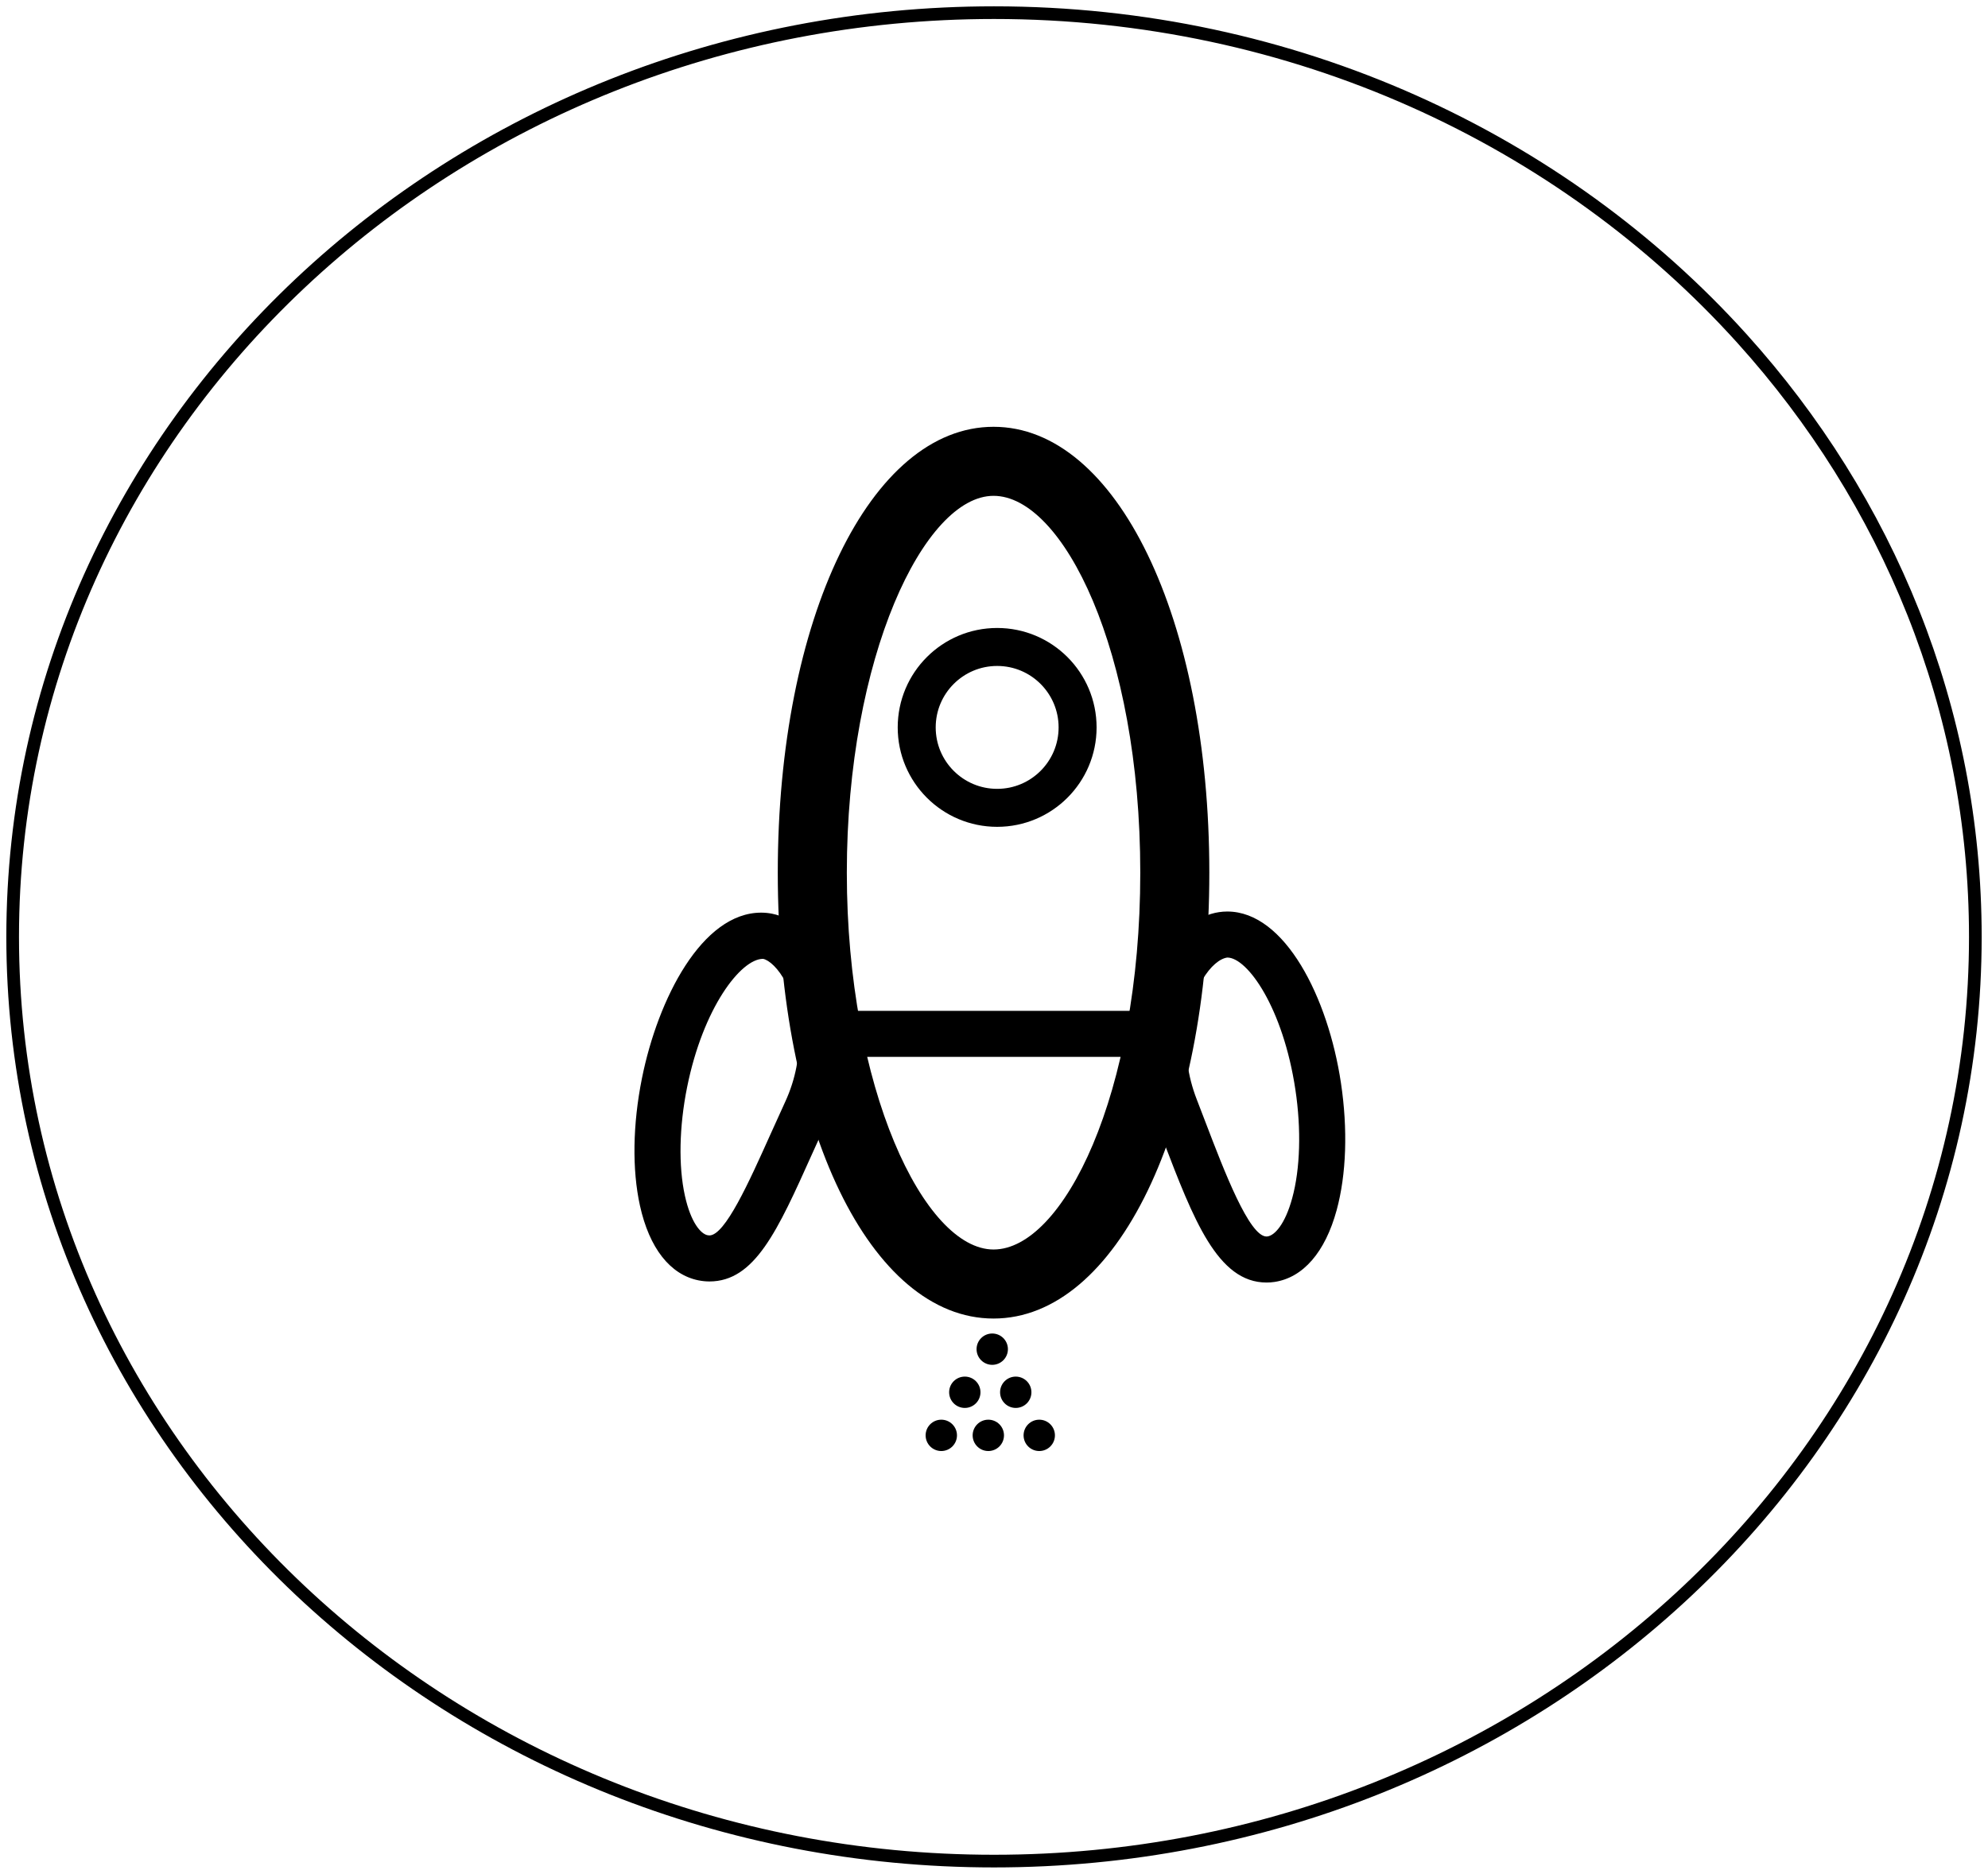
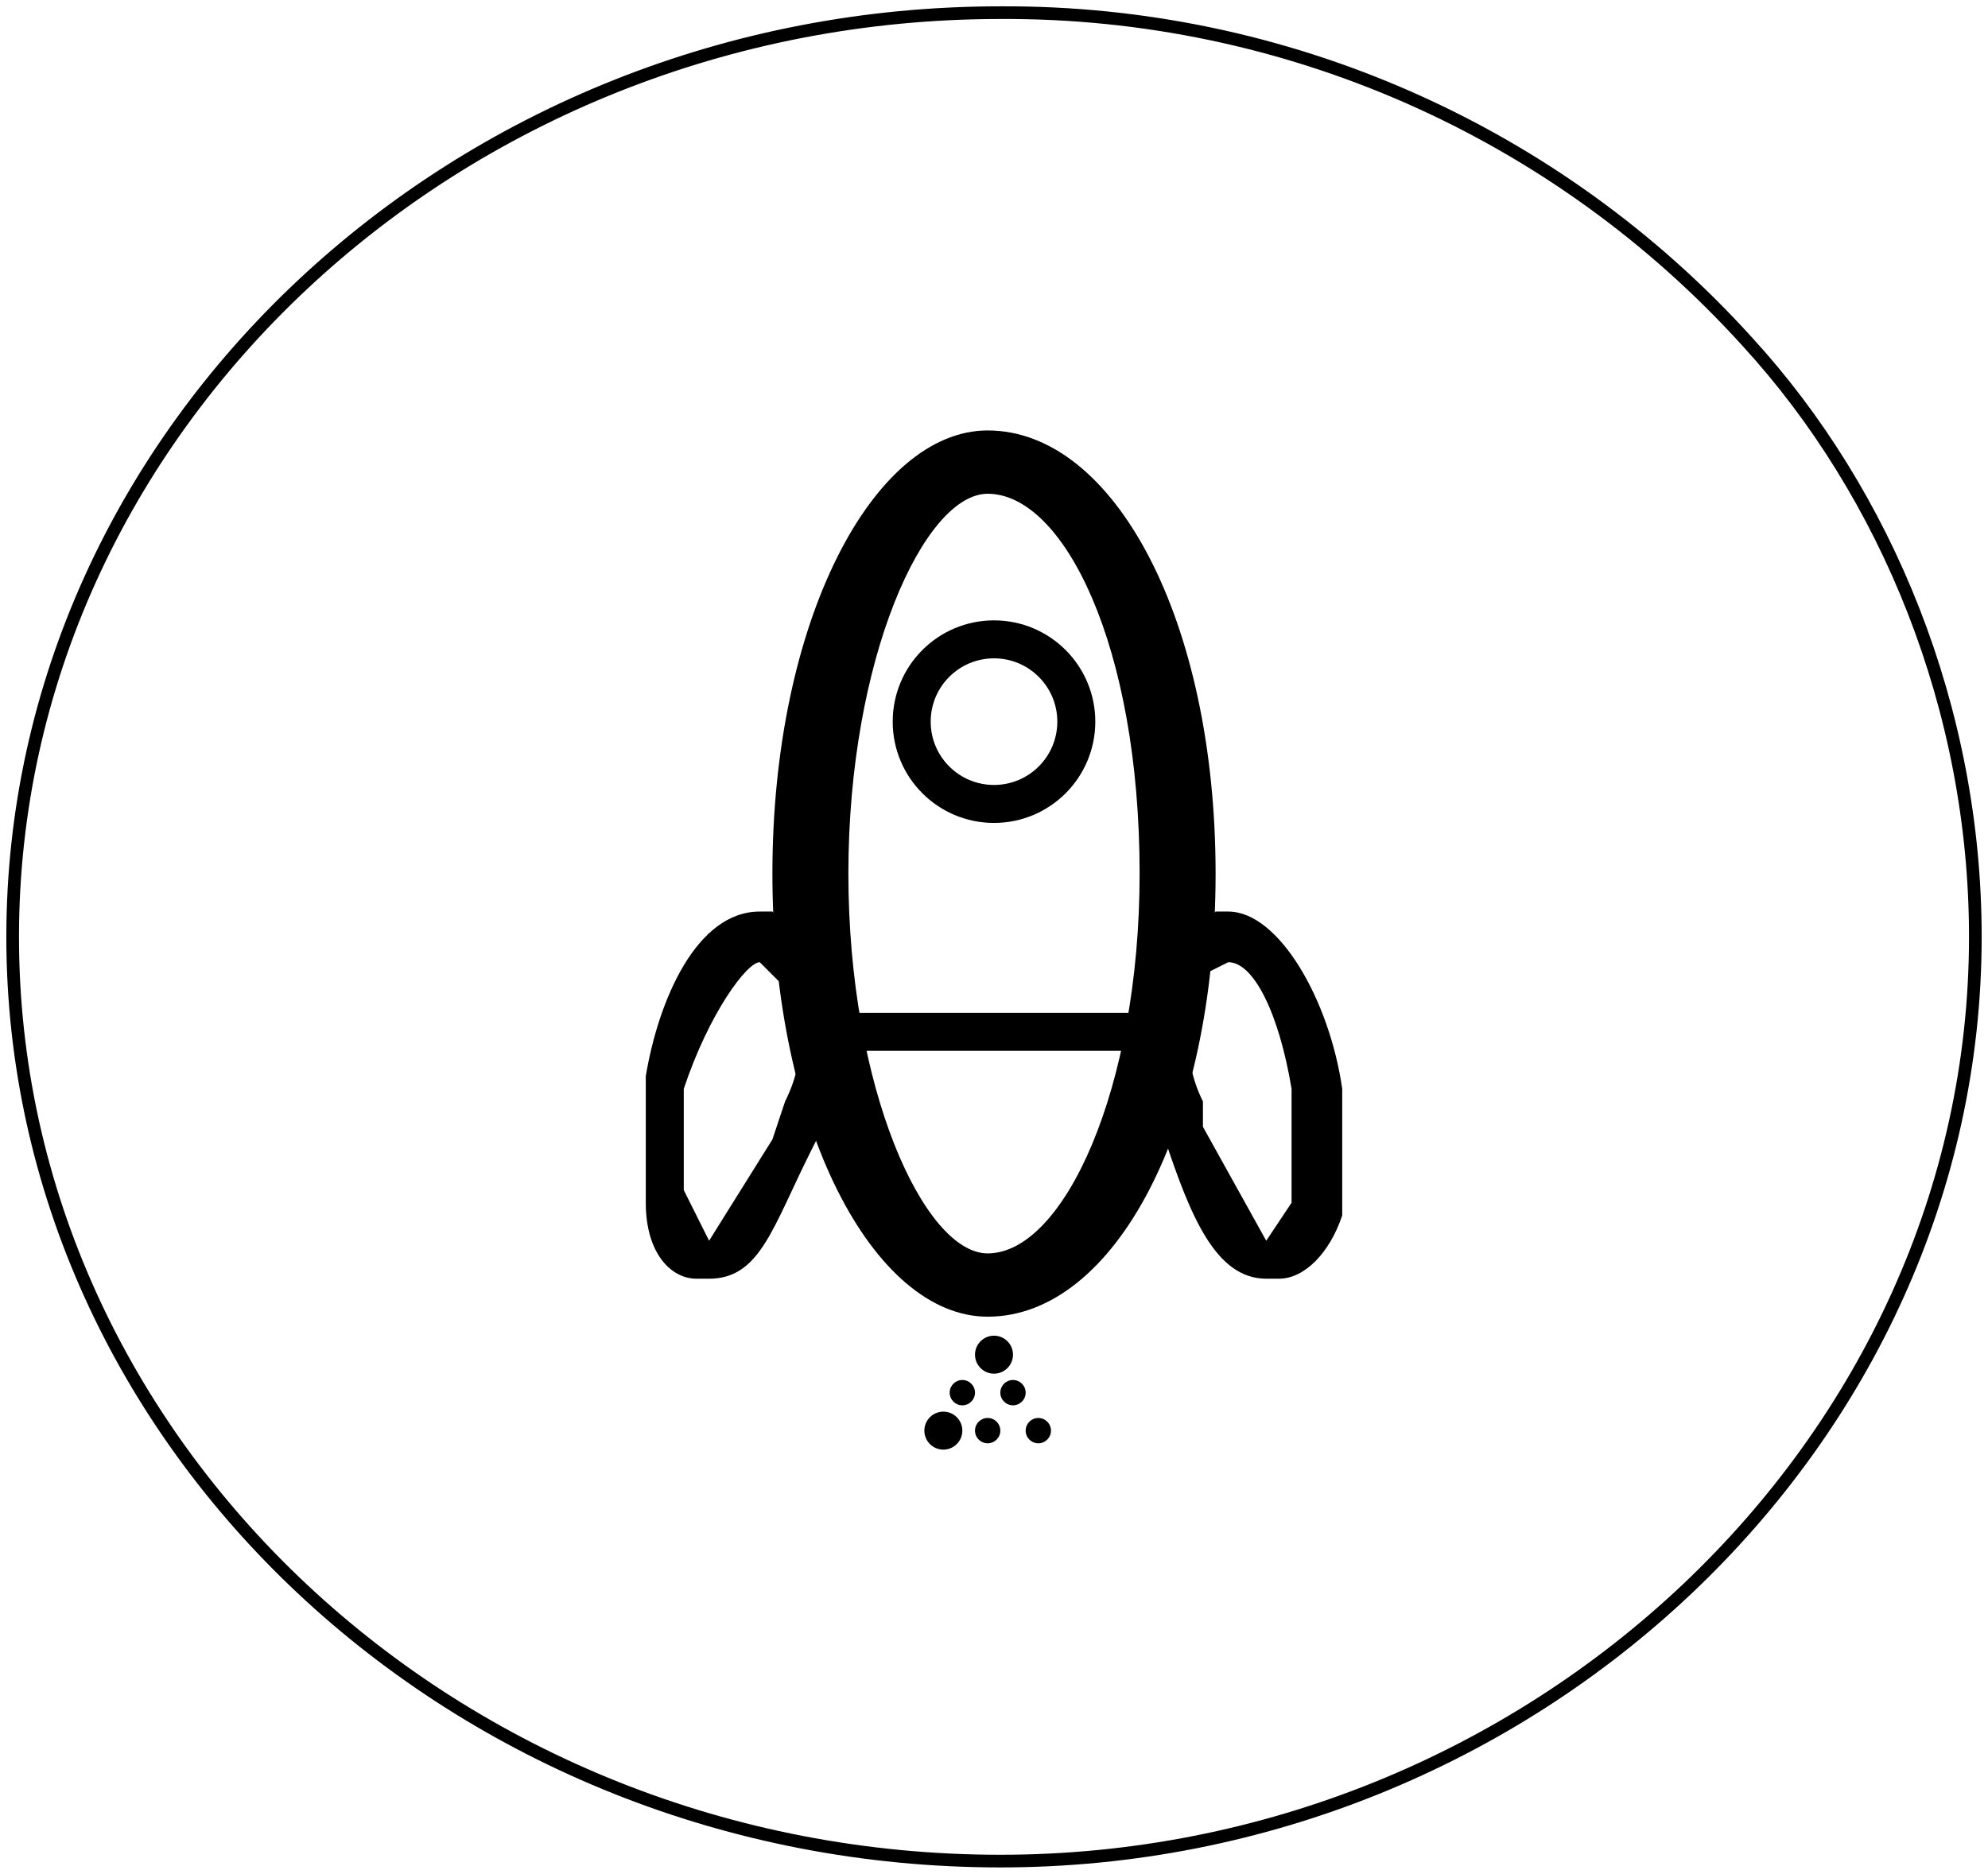
- <svg xmlns="http://www.w3.org/2000/svg" width="157" height="148" viewBox="0 0 157 148">
-   <g fill="none" fill-rule="evenodd" transform="translate(1 1)">
-     <path stroke="#000" d="M77.5,146 C120.302,146 155,113.317 155,73 C155,54.983 148.07,38.49 136.585,25.758 C122.369,9.999 101.174,0 77.5,0 C34.698,0 0,32.683 0,73 C0,113.317 34.698,146 77.5,146 Z" />
-     <path stroke="#000" stroke-width="3" d="M84.102,56.455 C84.102,59.963 81.258,62.808 77.749,62.808 C74.24,62.808 71.396,59.963 71.396,56.455 C71.396,52.946 74.24,50.101 77.749,50.101 C81.258,50.101 84.102,52.946 84.102,56.455 L84.102,56.455 Z" />
-     <path fill="#000" d="M77.464,103.146 C67.749,103.146 60.424,88.006 60.424,67.928 C60.424,47.851 67.749,32.711 77.464,32.711 C87.179,32.711 94.505,47.851 94.505,67.928 C94.505,88.006 87.179,103.146 77.464,103.146 L77.464,103.146 Z M77.464,38.164 C71.994,38.164 65.877,50.893 65.877,67.928 C65.877,84.964 71.994,97.693 77.464,97.693 C82.945,97.693 89.052,85.47 89.052,67.928 C89.052,50.387 82.945,38.164 77.464,38.164 L77.464,38.164 Z" />
-     <path fill="#000" d="M55.024 100.217C54.744 100.217 54.458 100.188 54.165 100.13 51.921 99.681 50.278 97.582 49.539 94.226 48.911 91.375 48.967 87.802 49.697 84.168 50.963 77.867 54.447 71.086 59.114 71.086 59.405 71.086 59.694 71.115 59.982 71.172 61.673 71.511 63.258 72.916 64.334 75.027 65.791 77.888 66.551 82.676 64.318 87.534 63.903 88.439 63.509 89.314 63.134 90.147 60.411 96.21 58.611 100.217 55.024 100.217L55.024 100.217zM59.256 74.736C57.509 74.736 54.523 78.6 53.261 84.885 52.636 87.99 52.574 91.109 53.089 93.443 53.56 95.577 54.348 96.459 54.88 96.565L55.024 96.581C56.259 96.581 58.15 92.371 59.818 88.657 60.198 87.814 60.594 86.932 61.017 86.014 62.706 82.337 62.165 78.779 61.095 76.676 60.479 75.465 59.731 74.83 59.266 74.736L59.256 74.736 59.256 74.736zM99.024 100.302C95.158 100.302 93.257 95.333 90.85 89.044L90.122 87.156C88.168 82.12 89.188 77.365 90.797 74.594 91.975 72.561 93.566 71.301 95.27 71.046 95.486 71.013 95.705 70.997 95.923 70.997 100.485 70.997 103.891 77.807 104.899 84.534 105.45 88.2 105.329 91.769 104.56 94.586 103.657 97.904 101.912 99.917 99.649 100.256 99.438 100.288 99.23 100.302 99.024 100.302L99.024 100.302zM95.923 74.633C95.353 74.709 94.599 75.286 93.94 76.418 92.756 78.458 92.023 82.005 93.512 85.839L94.244 87.745C95.685 91.51 97.659 96.667 99.024 96.667L99.109 96.659C99.647 96.58 100.479 95.738 101.053 93.629 101.683 91.324 101.774 88.205 101.303 85.074 100.334 78.605 97.517 74.633 95.923 74.633L95.923 74.633z" />
-     <polygon fill="#000" points="64.695 78.843 91.505 78.843 91.505 82.478 64.695 82.478" />
-     <path fill="#000" d="M76.123 105.565C76.123 106.249 76.677 106.803 77.361 106.803 78.044 106.803 78.599 106.249 78.599 105.565 78.599 104.882 78.045 104.328 77.361 104.328 76.677 104.328 76.123 104.882 76.123 105.565M77.98 108.969C77.98 109.653 78.534 110.207 79.217 110.207 79.901 110.207 80.455 109.653 80.455 108.969 80.455 108.286 79.901 107.732 79.217 107.732 78.534 107.732 77.98 108.286 77.98 108.969M75.814 112.373C75.814 113.057 76.368 113.611 77.051 113.611 77.735 113.611 78.289 113.057 78.289 112.373 78.289 111.69 77.735 111.135 77.051 111.135 76.368 111.135 75.814 111.69 75.814 112.373M79.836 112.373C79.836 113.057 80.39 113.611 81.074 113.611 81.758 113.611 82.312 113.057 82.312 112.373 82.312 111.69 81.757 111.135 81.074 111.135 80.39 111.135 79.836 111.69 79.836 112.373M72.1 112.373C72.1 113.057 72.654 113.611 73.338 113.611 74.022 113.611 74.576 113.057 74.576 112.373 74.576 111.69 74.021 111.135 73.338 111.135 72.654 111.135 72.1 111.69 72.1 112.373M76.432 108.969C76.432 108.286 75.878 107.731 75.195 107.732 74.511 107.732 73.957 108.285 73.957 108.969 73.957 109.653 74.511 110.207 75.195 110.207 75.878 110.207 76.432 109.653 76.432 108.969" />
+ <svg xmlns="http://www.w3.org/2000/svg" width="157" height="148">
+   <g fill="none" fill-rule="evenodd">
+     <path stroke="#000" d="M79 147c42 0 77-33 77-73 0-18-7-35-18-47A79 79 0 0 0 79 1C36 1 1 34 1 74s35 73 78 73z" />
+     <path stroke="#000" stroke-width="3" d="M85 57a6 6 0 1 1-13 0 6 6 0 0 1 13 0z" />
+     <path fill="#000" d="M78 104c-9 0-17-15-17-35s8-35 17-35c10 0 18 15 18 35s-8 35-18 35zm0-65c-5 0-11 13-11 30s6 30 11 30c6 0 12-13 12-30 0-18-6-30-12-30z" />
+     <path fill="#000" d="M56 101h-1c-2 0-4-2-4-6V85c1-6 4-13 9-13h1l4 4c2 3 3 8 0 13l-1 2c-3 6-4 10-8 10zm4-25c-1 0-4 4-6 10v8l2 4 5-8 1-3c2-4 1-7 0-9l-2-2zm40 25c-4 0-6-5-8-11l-1-2c-2-5-1-10 1-12l4-4h1c4 0 8 7 9 14v10c-1 3-3 5-5 5h-1zm-3-25l-2 1c-1 2-2 6 0 10v2l5 9 2-3v-9c-1-6-3-10-5-10z" />
+     <path fill="#000" d="M66 80h27v3H66zm11 27a1 1 0 1 0 3 0 1 1 0 0 0-3 0m2 3a1 1 0 1 0 2 0 1 1 0 0 0-2 0m-2 3a1 1 0 1 0 2 0 1 1 0 0 0-2 0m4 0a1 1 0 1 0 2 0 1 1 0 0 0-2 0m-8 0a1 1 0 1 0 3 0 1 1 0 0 0-3 0m4-3a1 1 0 1 0-2 0 1 1 0 0 0 2 0" />
  </g>
</svg>
